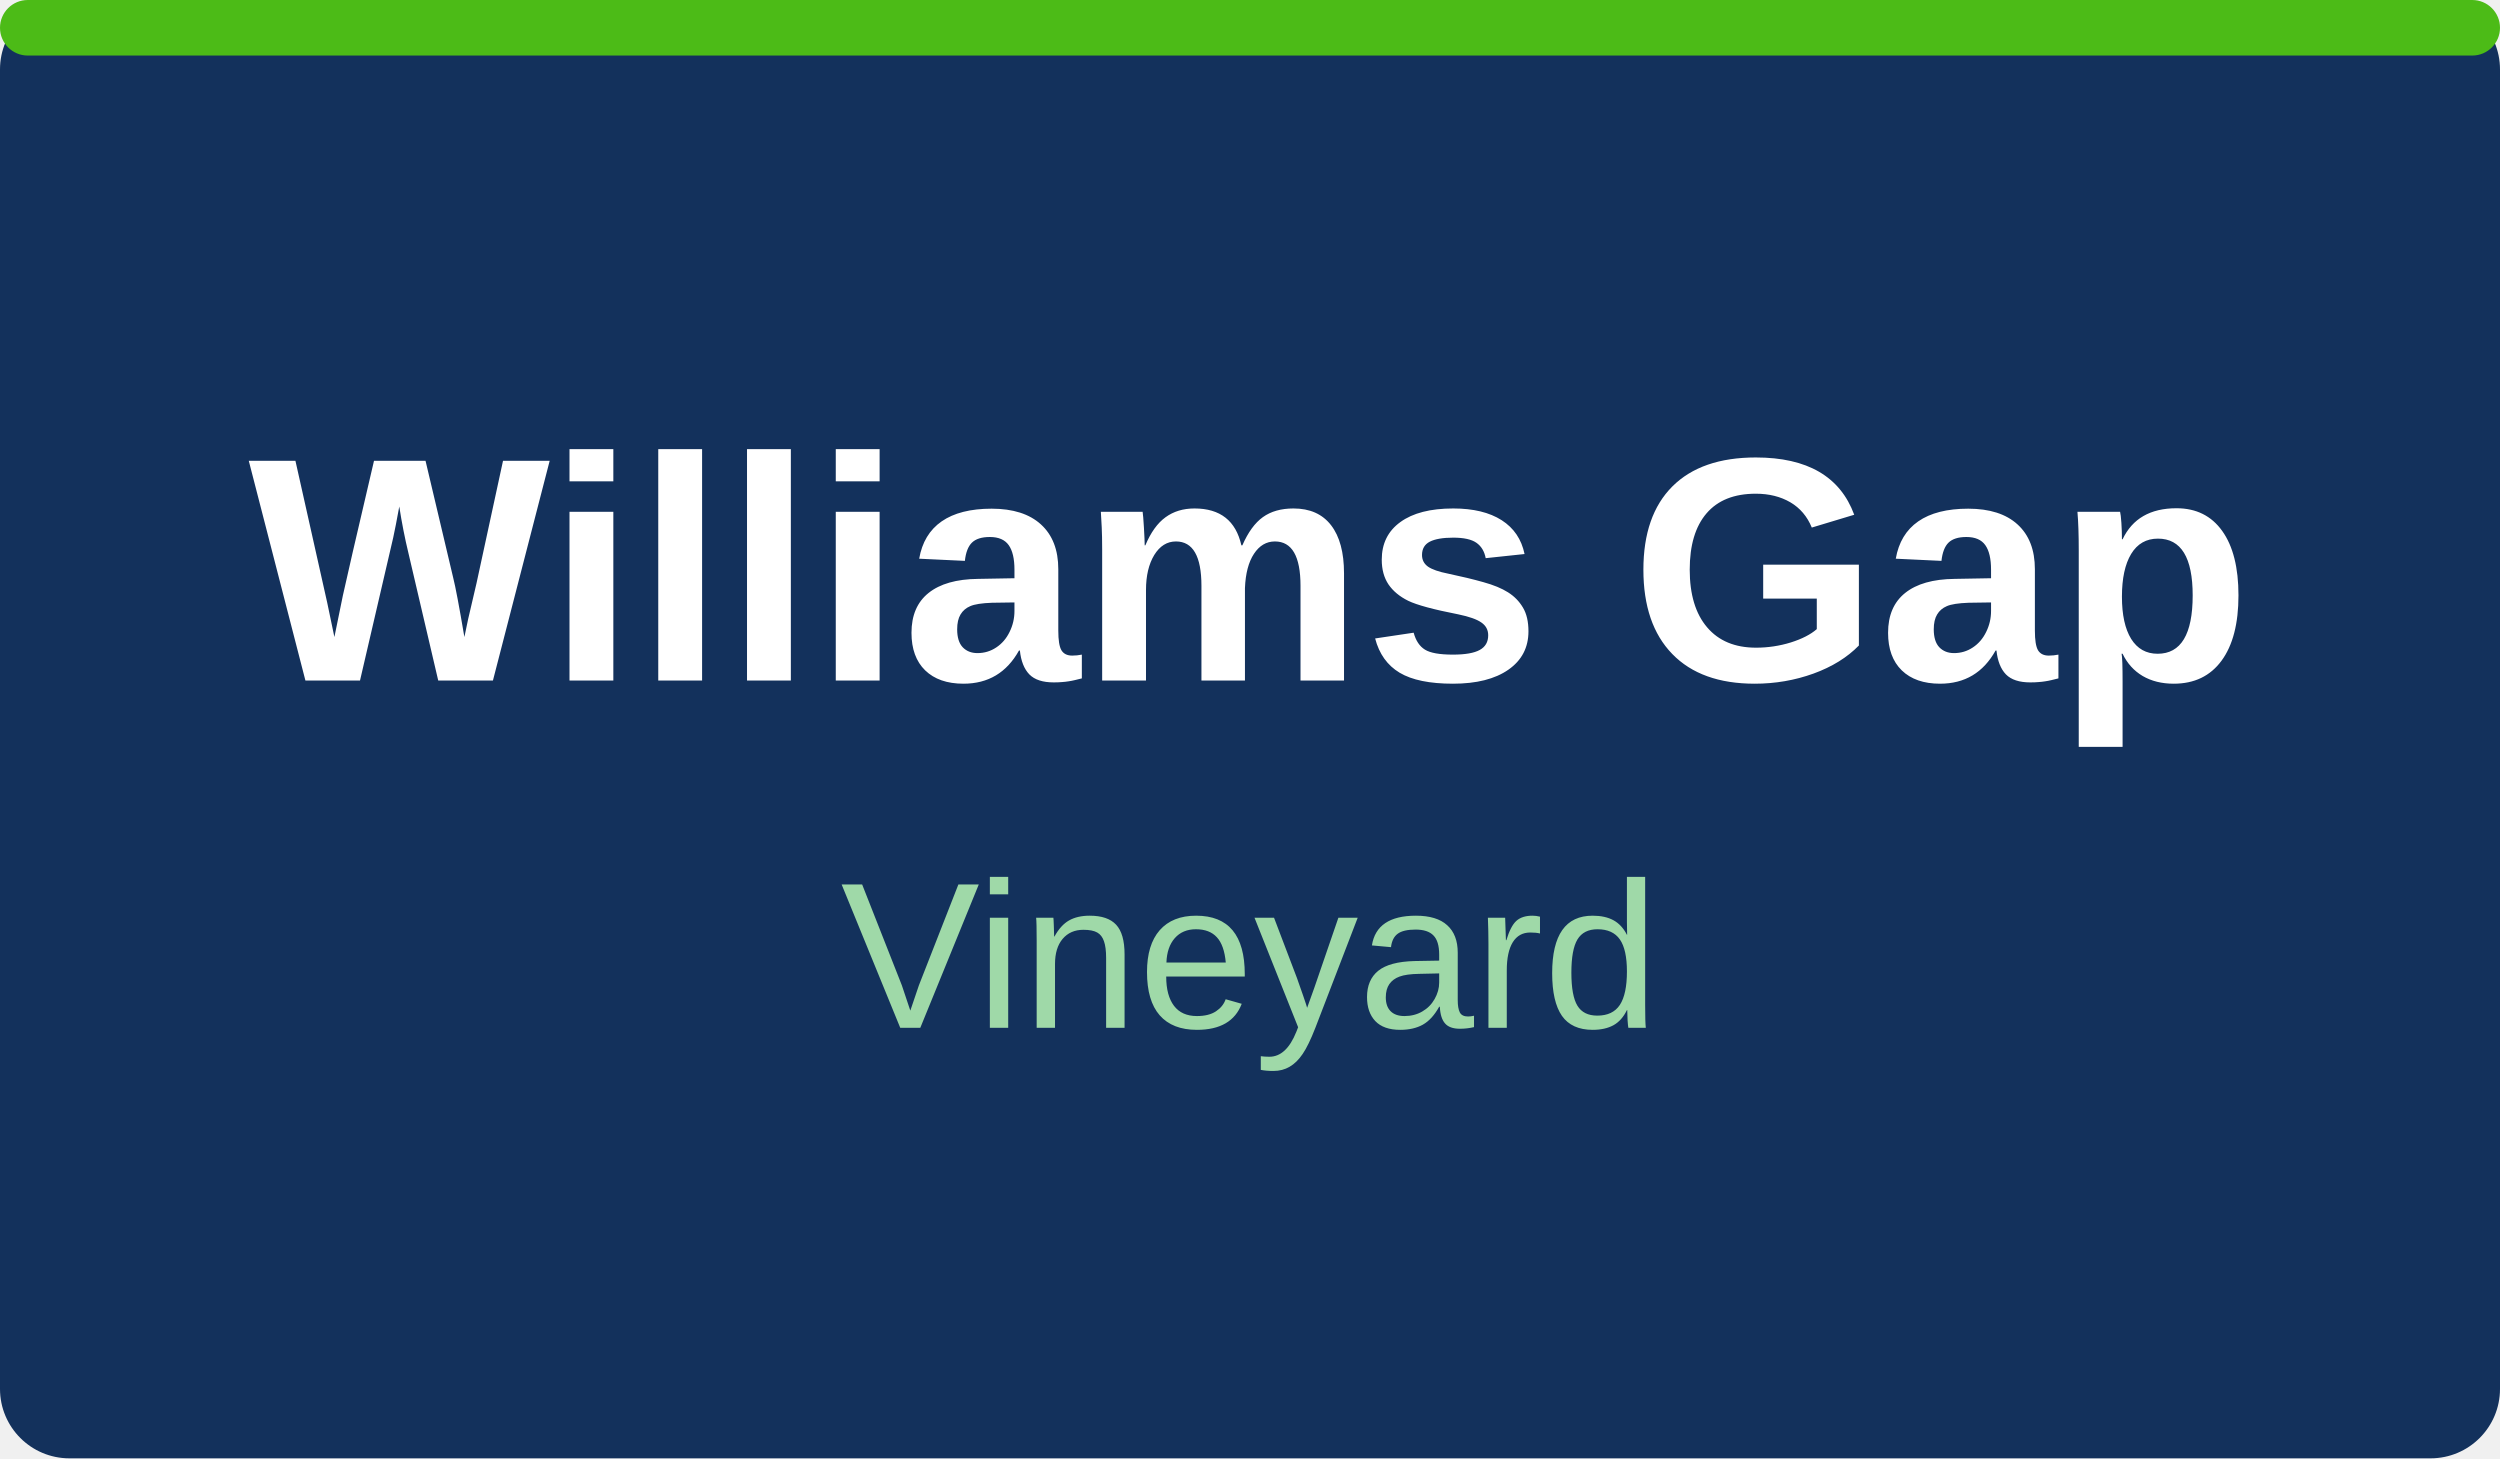
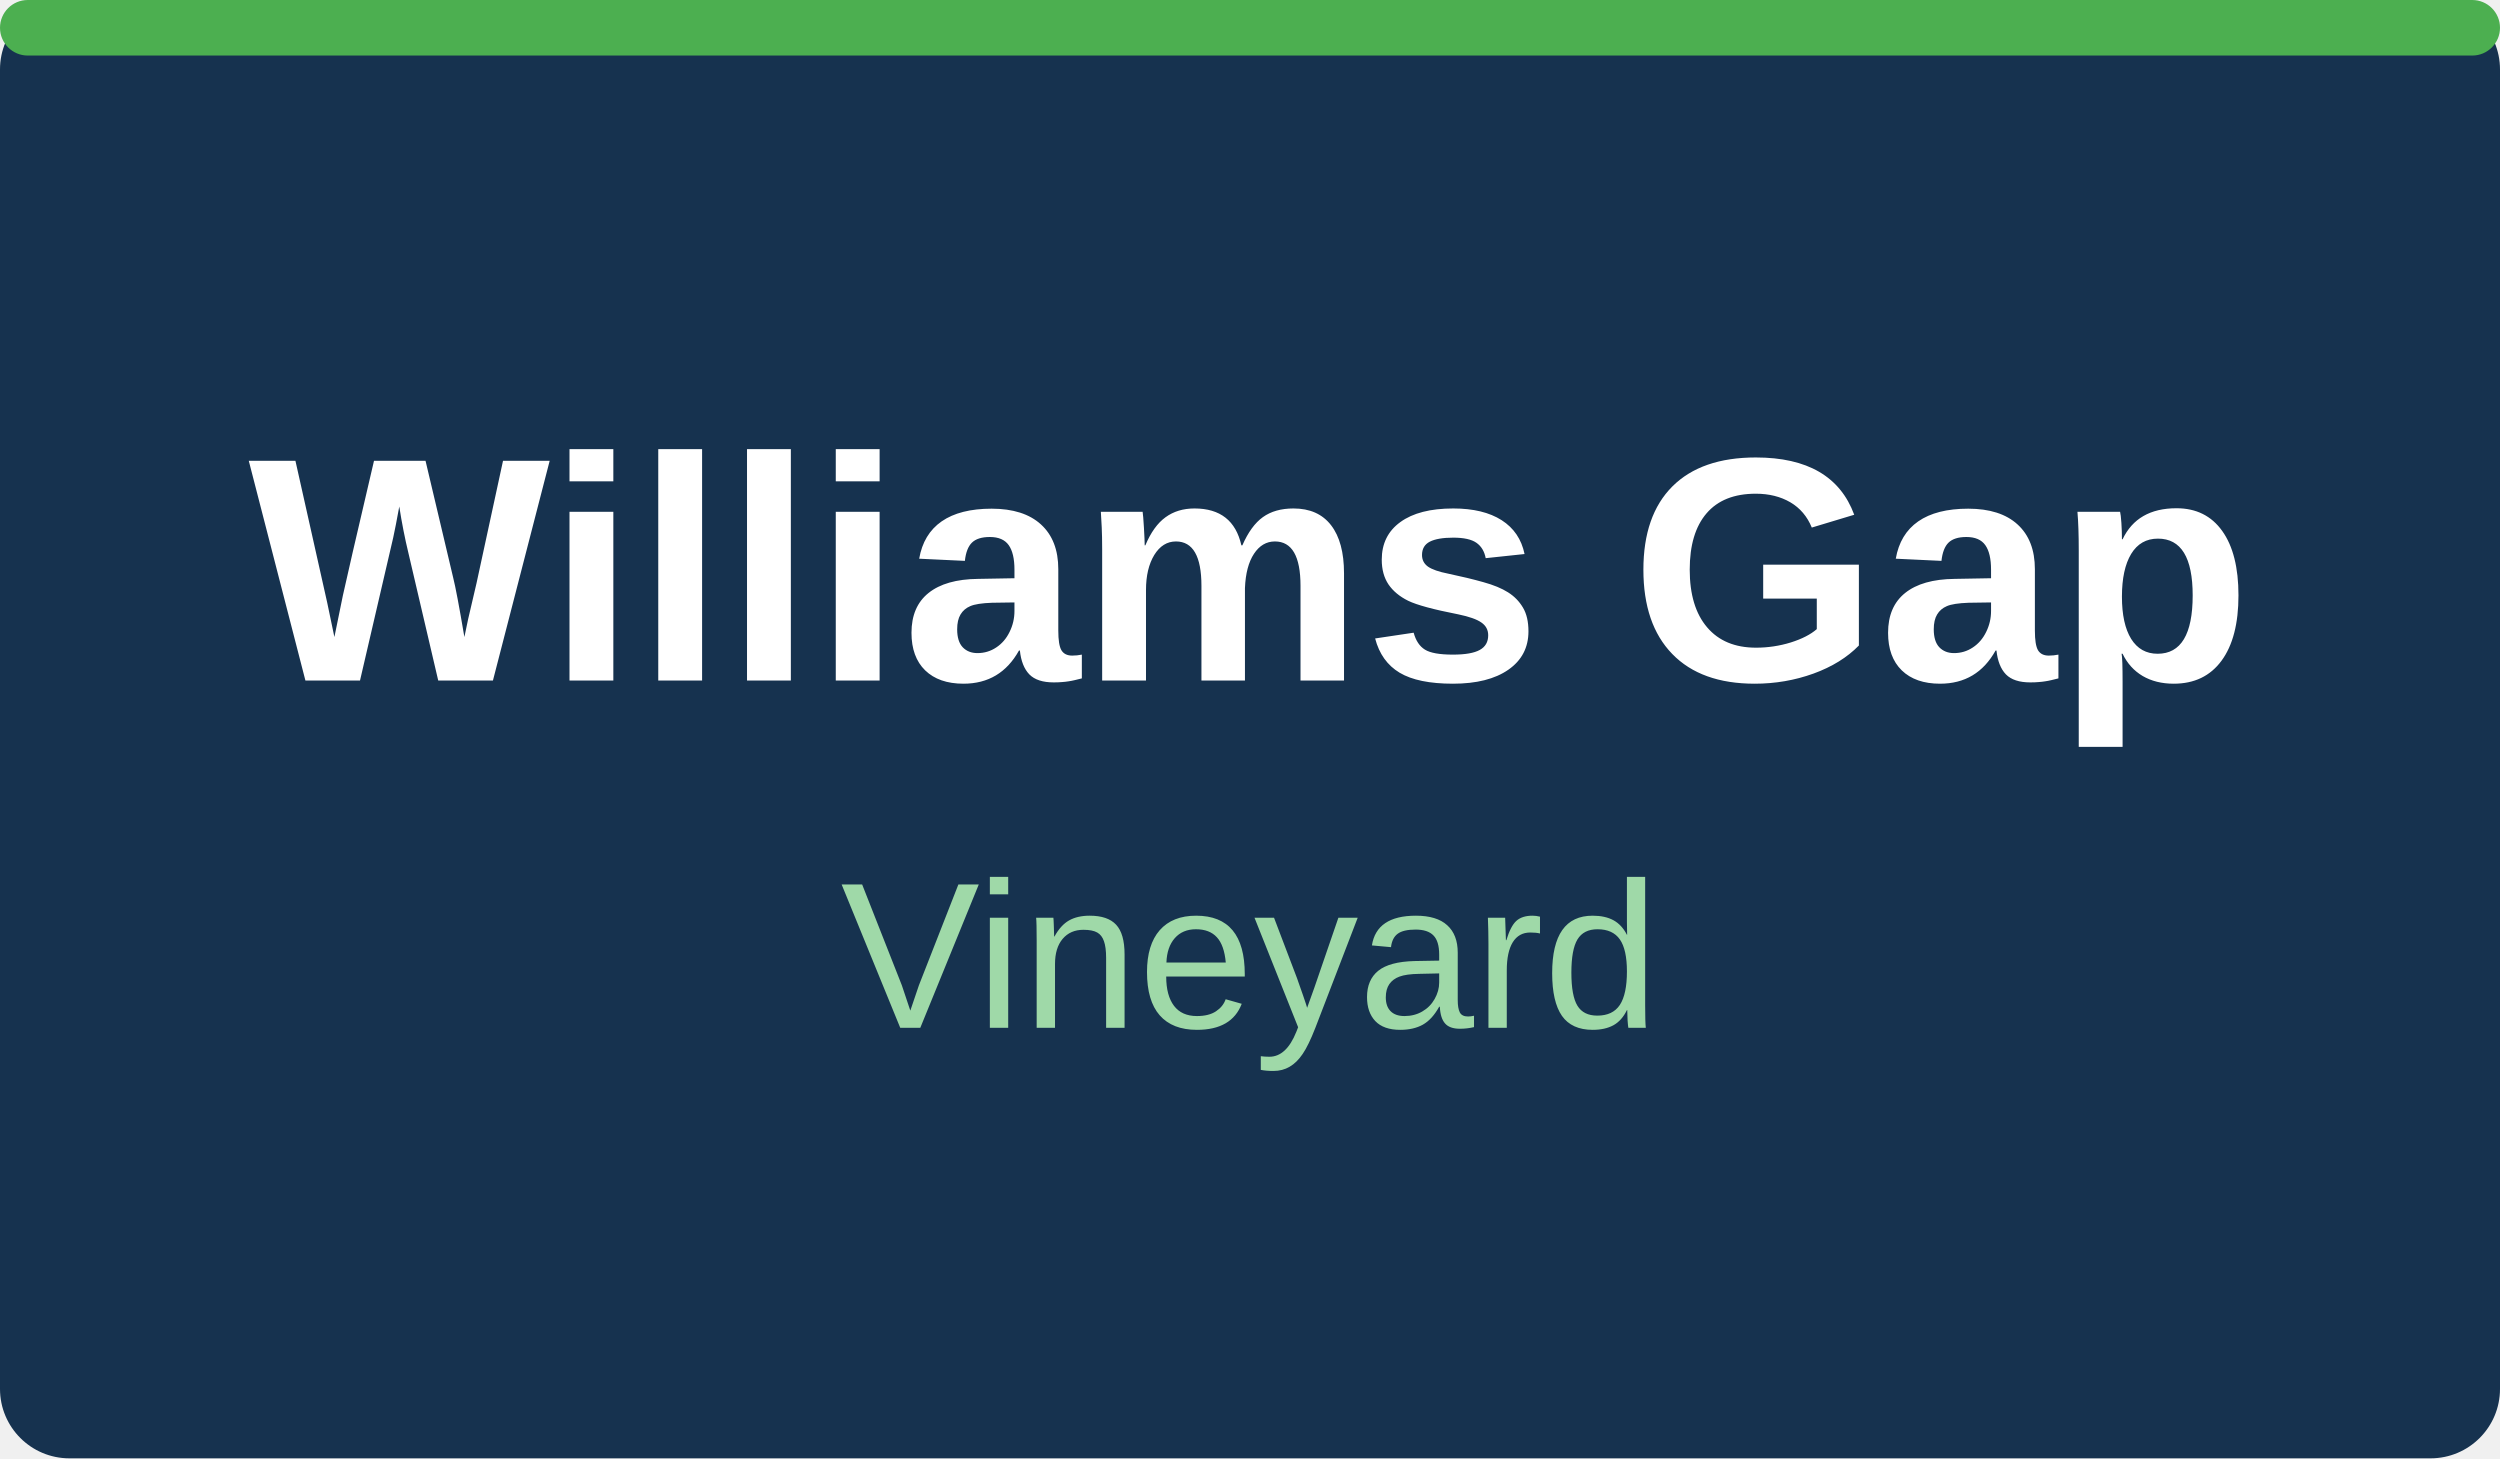
<svg xmlns="http://www.w3.org/2000/svg" viewBox="0 0 360 210" width="360" height="210" role="img" aria-label="Williams Gap Vineyard">
-   <rect width="360" height="210" fill="#13315C" rx="10" />
-   <rect width="360" height="8" fill="#4CBB17" rx="4" />
+   <rect width="360" height="210" fill="#16324F" rx="10" />
+   <rect width="360" height="8" fill="#4CAF50" rx="4" />
  <text x="180" y="98" text-anchor="middle" font-family="Arial, Helvetica, sans-serif" font-size="46" font-weight="700" fill="#ffffff">Williams Gap</text>
  <text x="180" y="148" text-anchor="middle" font-family="Arial, Helvetica, sans-serif" font-size="30" font-weight="400" fill="#9FD9A8">Vineyard</text>
</svg>
